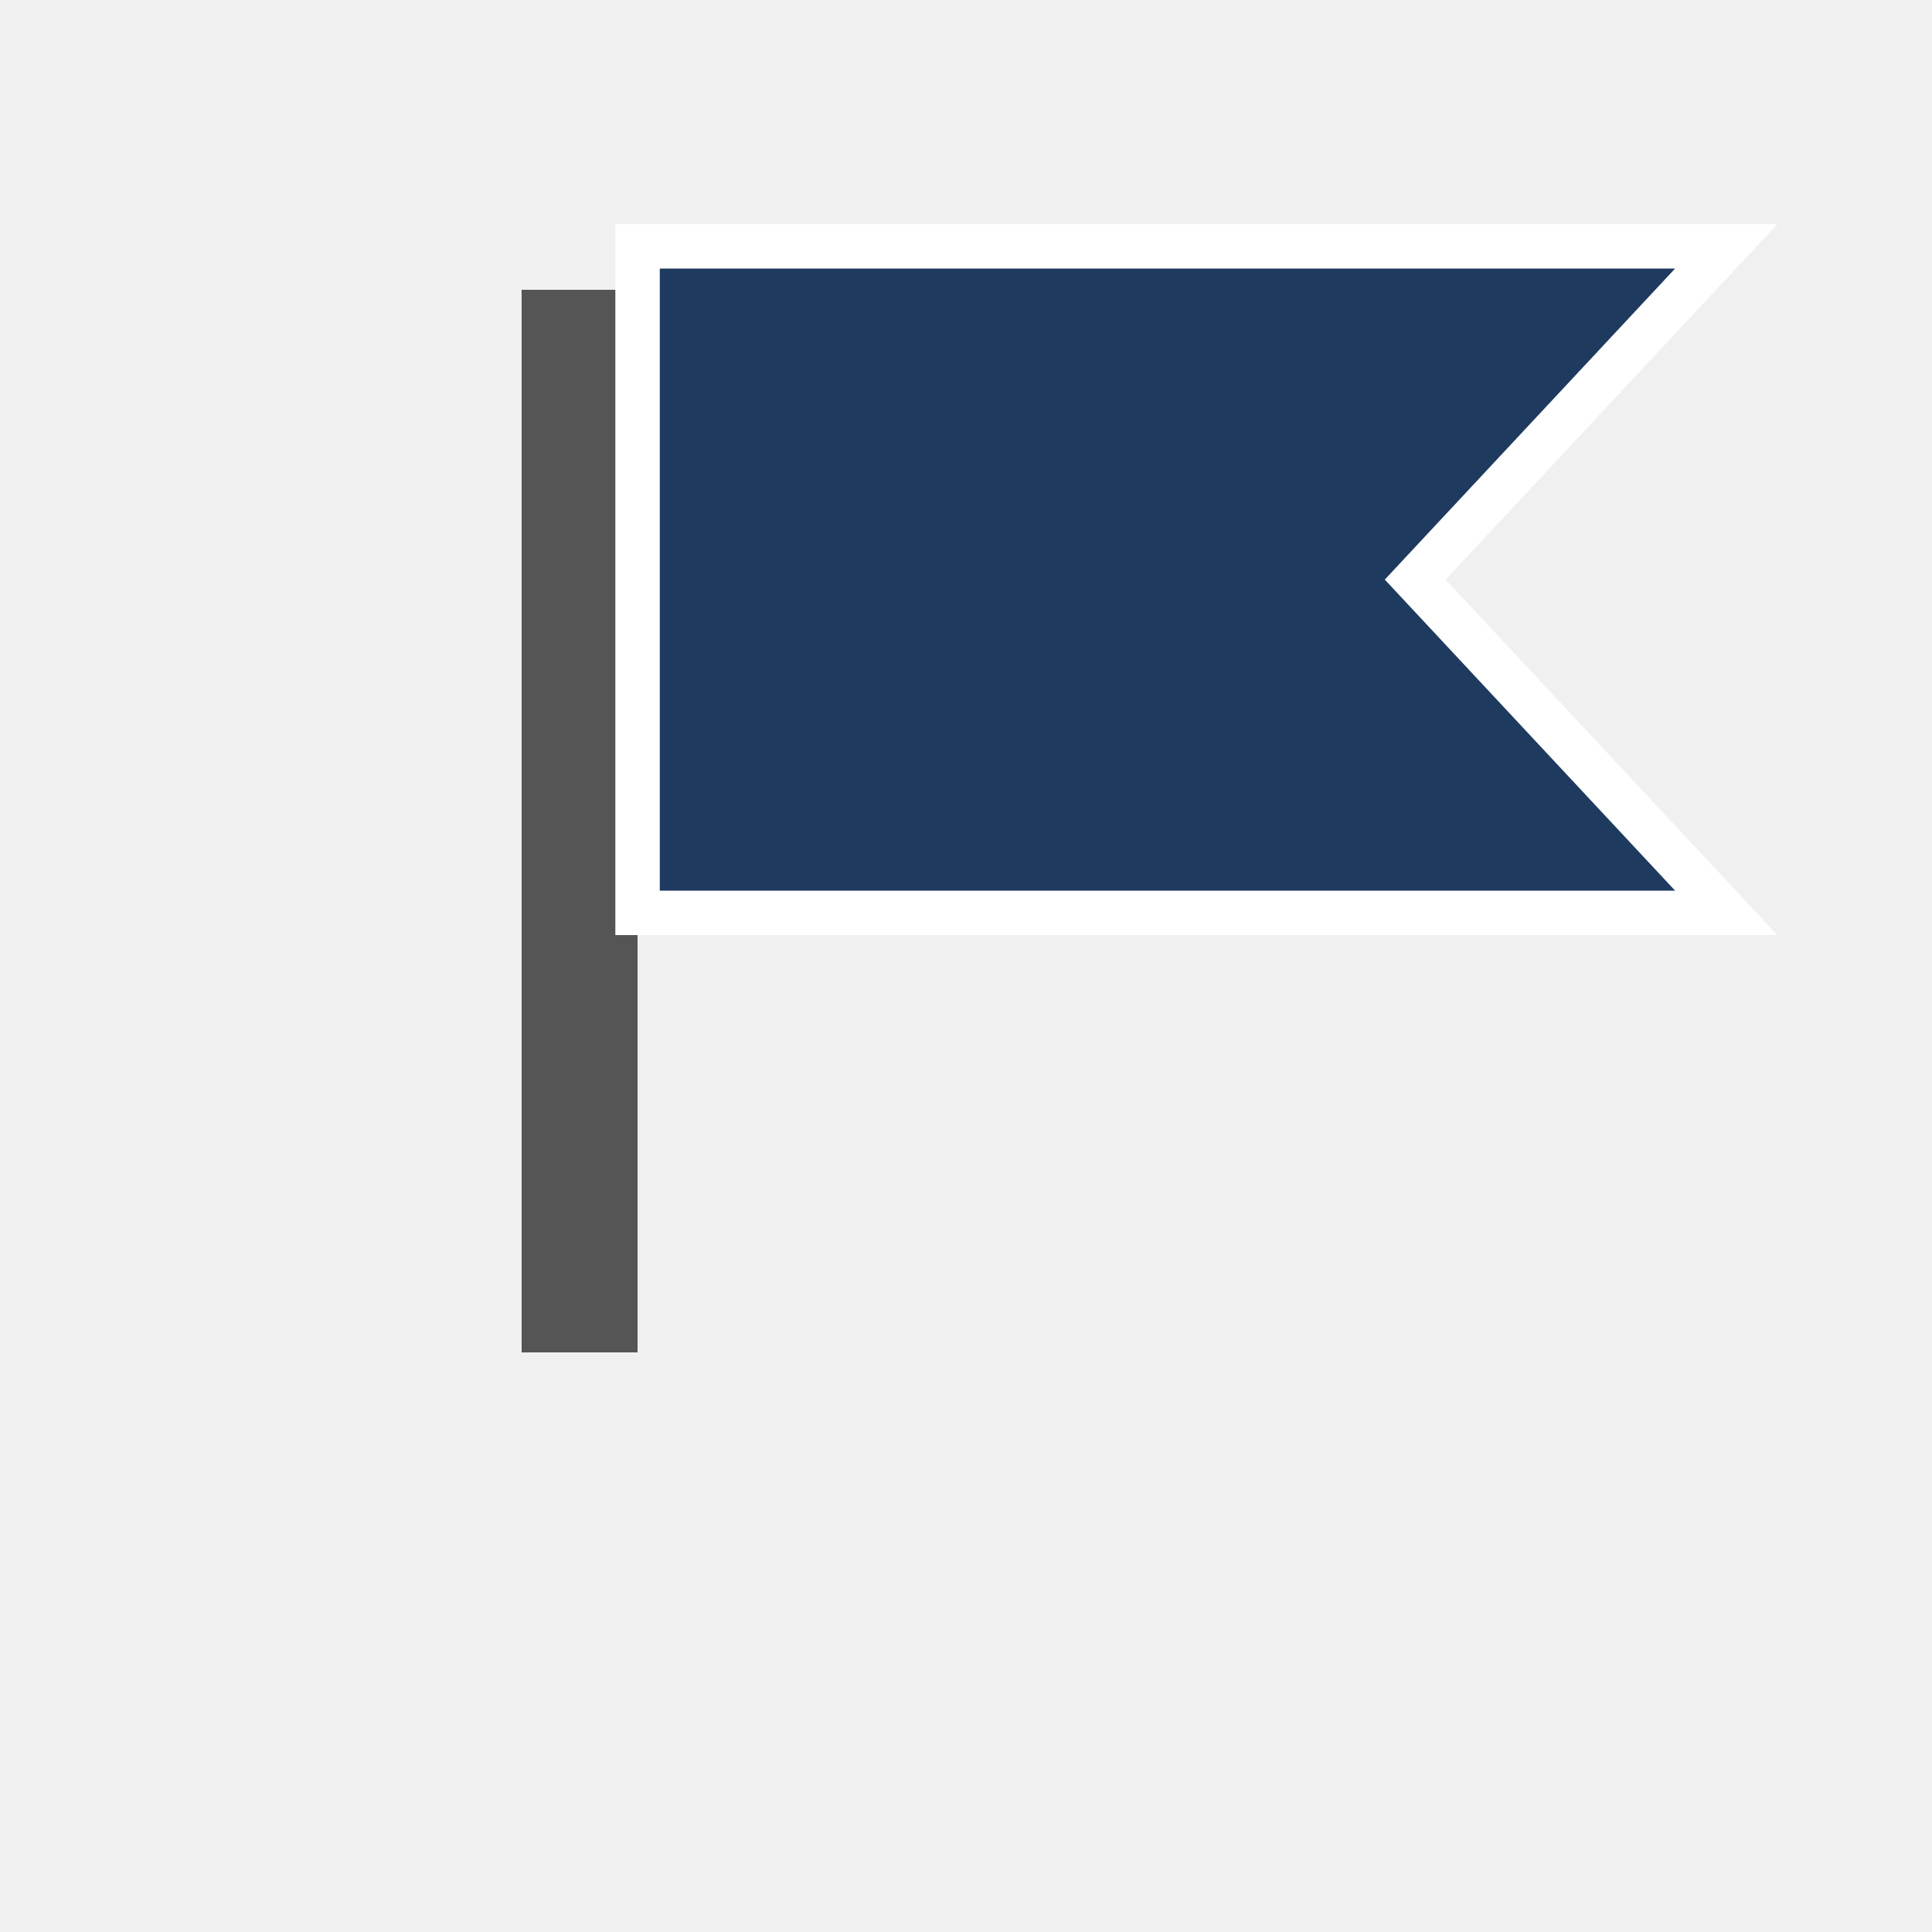
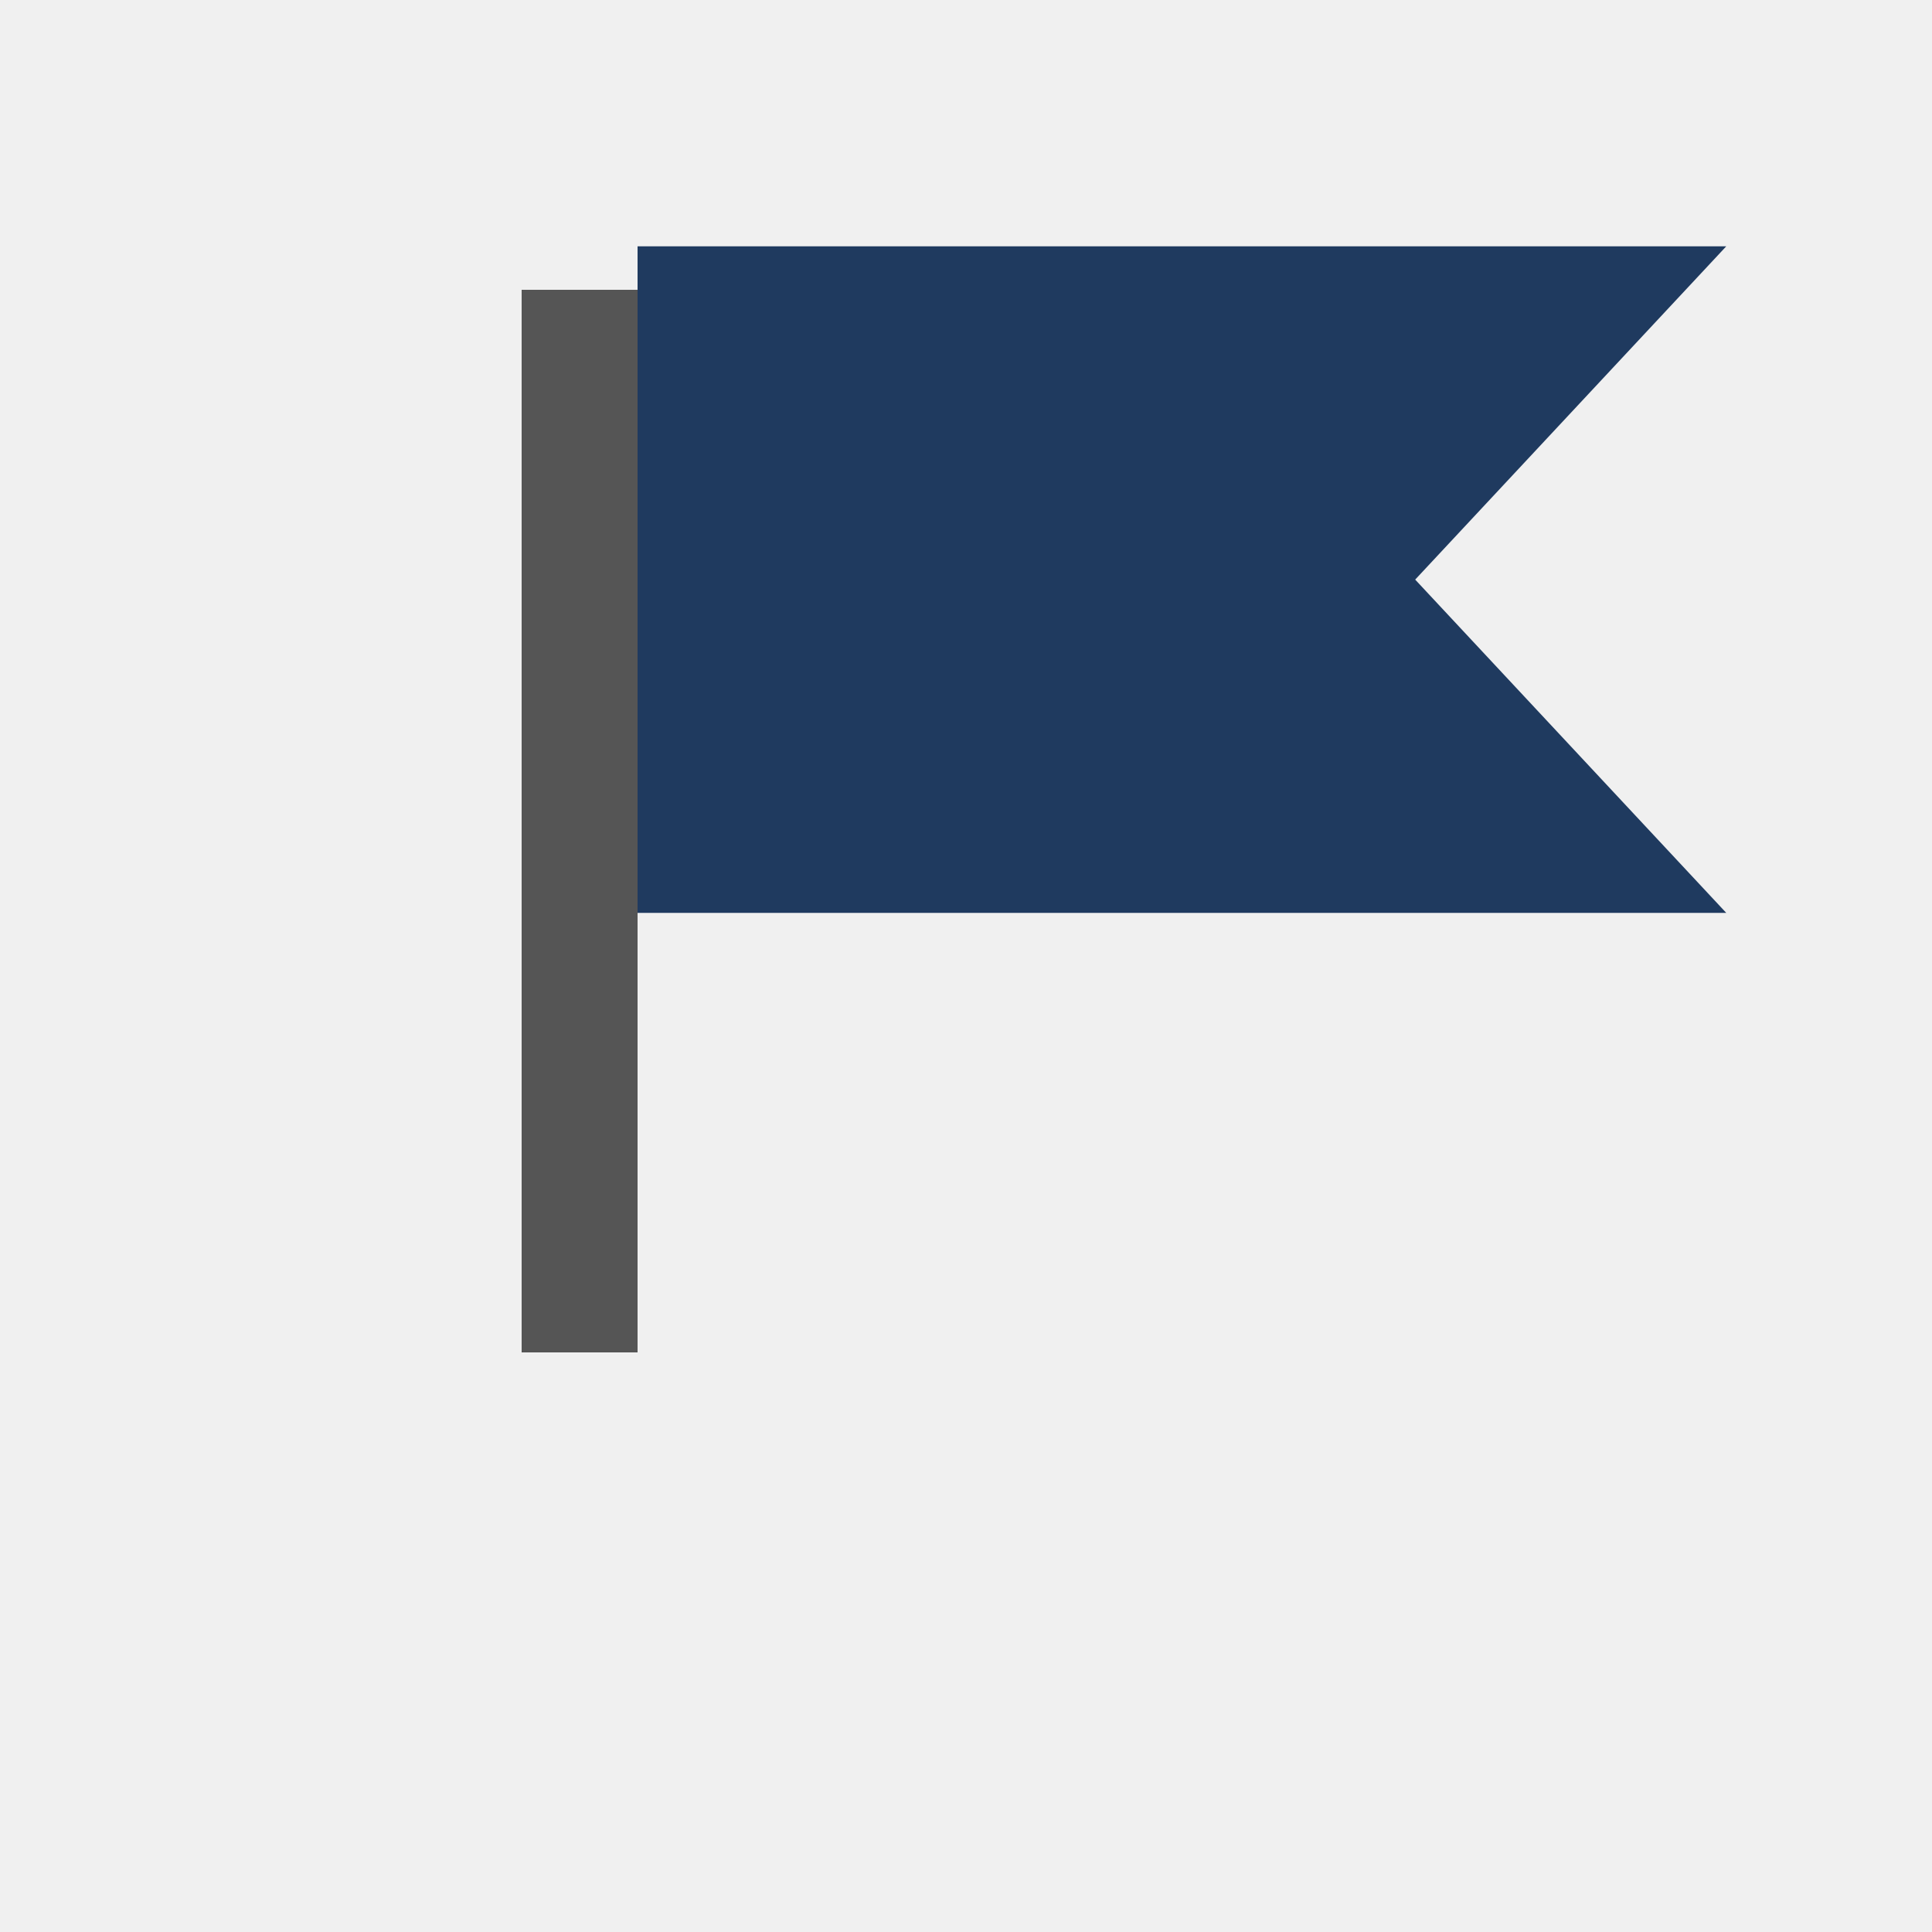
<svg xmlns="http://www.w3.org/2000/svg" viewBox="0 0 100 100">
  <rect x="27" y="15" width="6" height="55" fill="#555" />
  <g transform="translate(33 30) scale(1.15) translate(-33 -30)">
-     <path d="M33 15 L82 15 L68 30 L82 45 L33 45 Z" fill="#1f3a5f" stroke="#fff" stroke-width="2" />
+     <path d="M33 15 L82 15 L68 30 L82 45 L33 45 Z" fill="#1f3a5f" />
  </g>
</svg>
